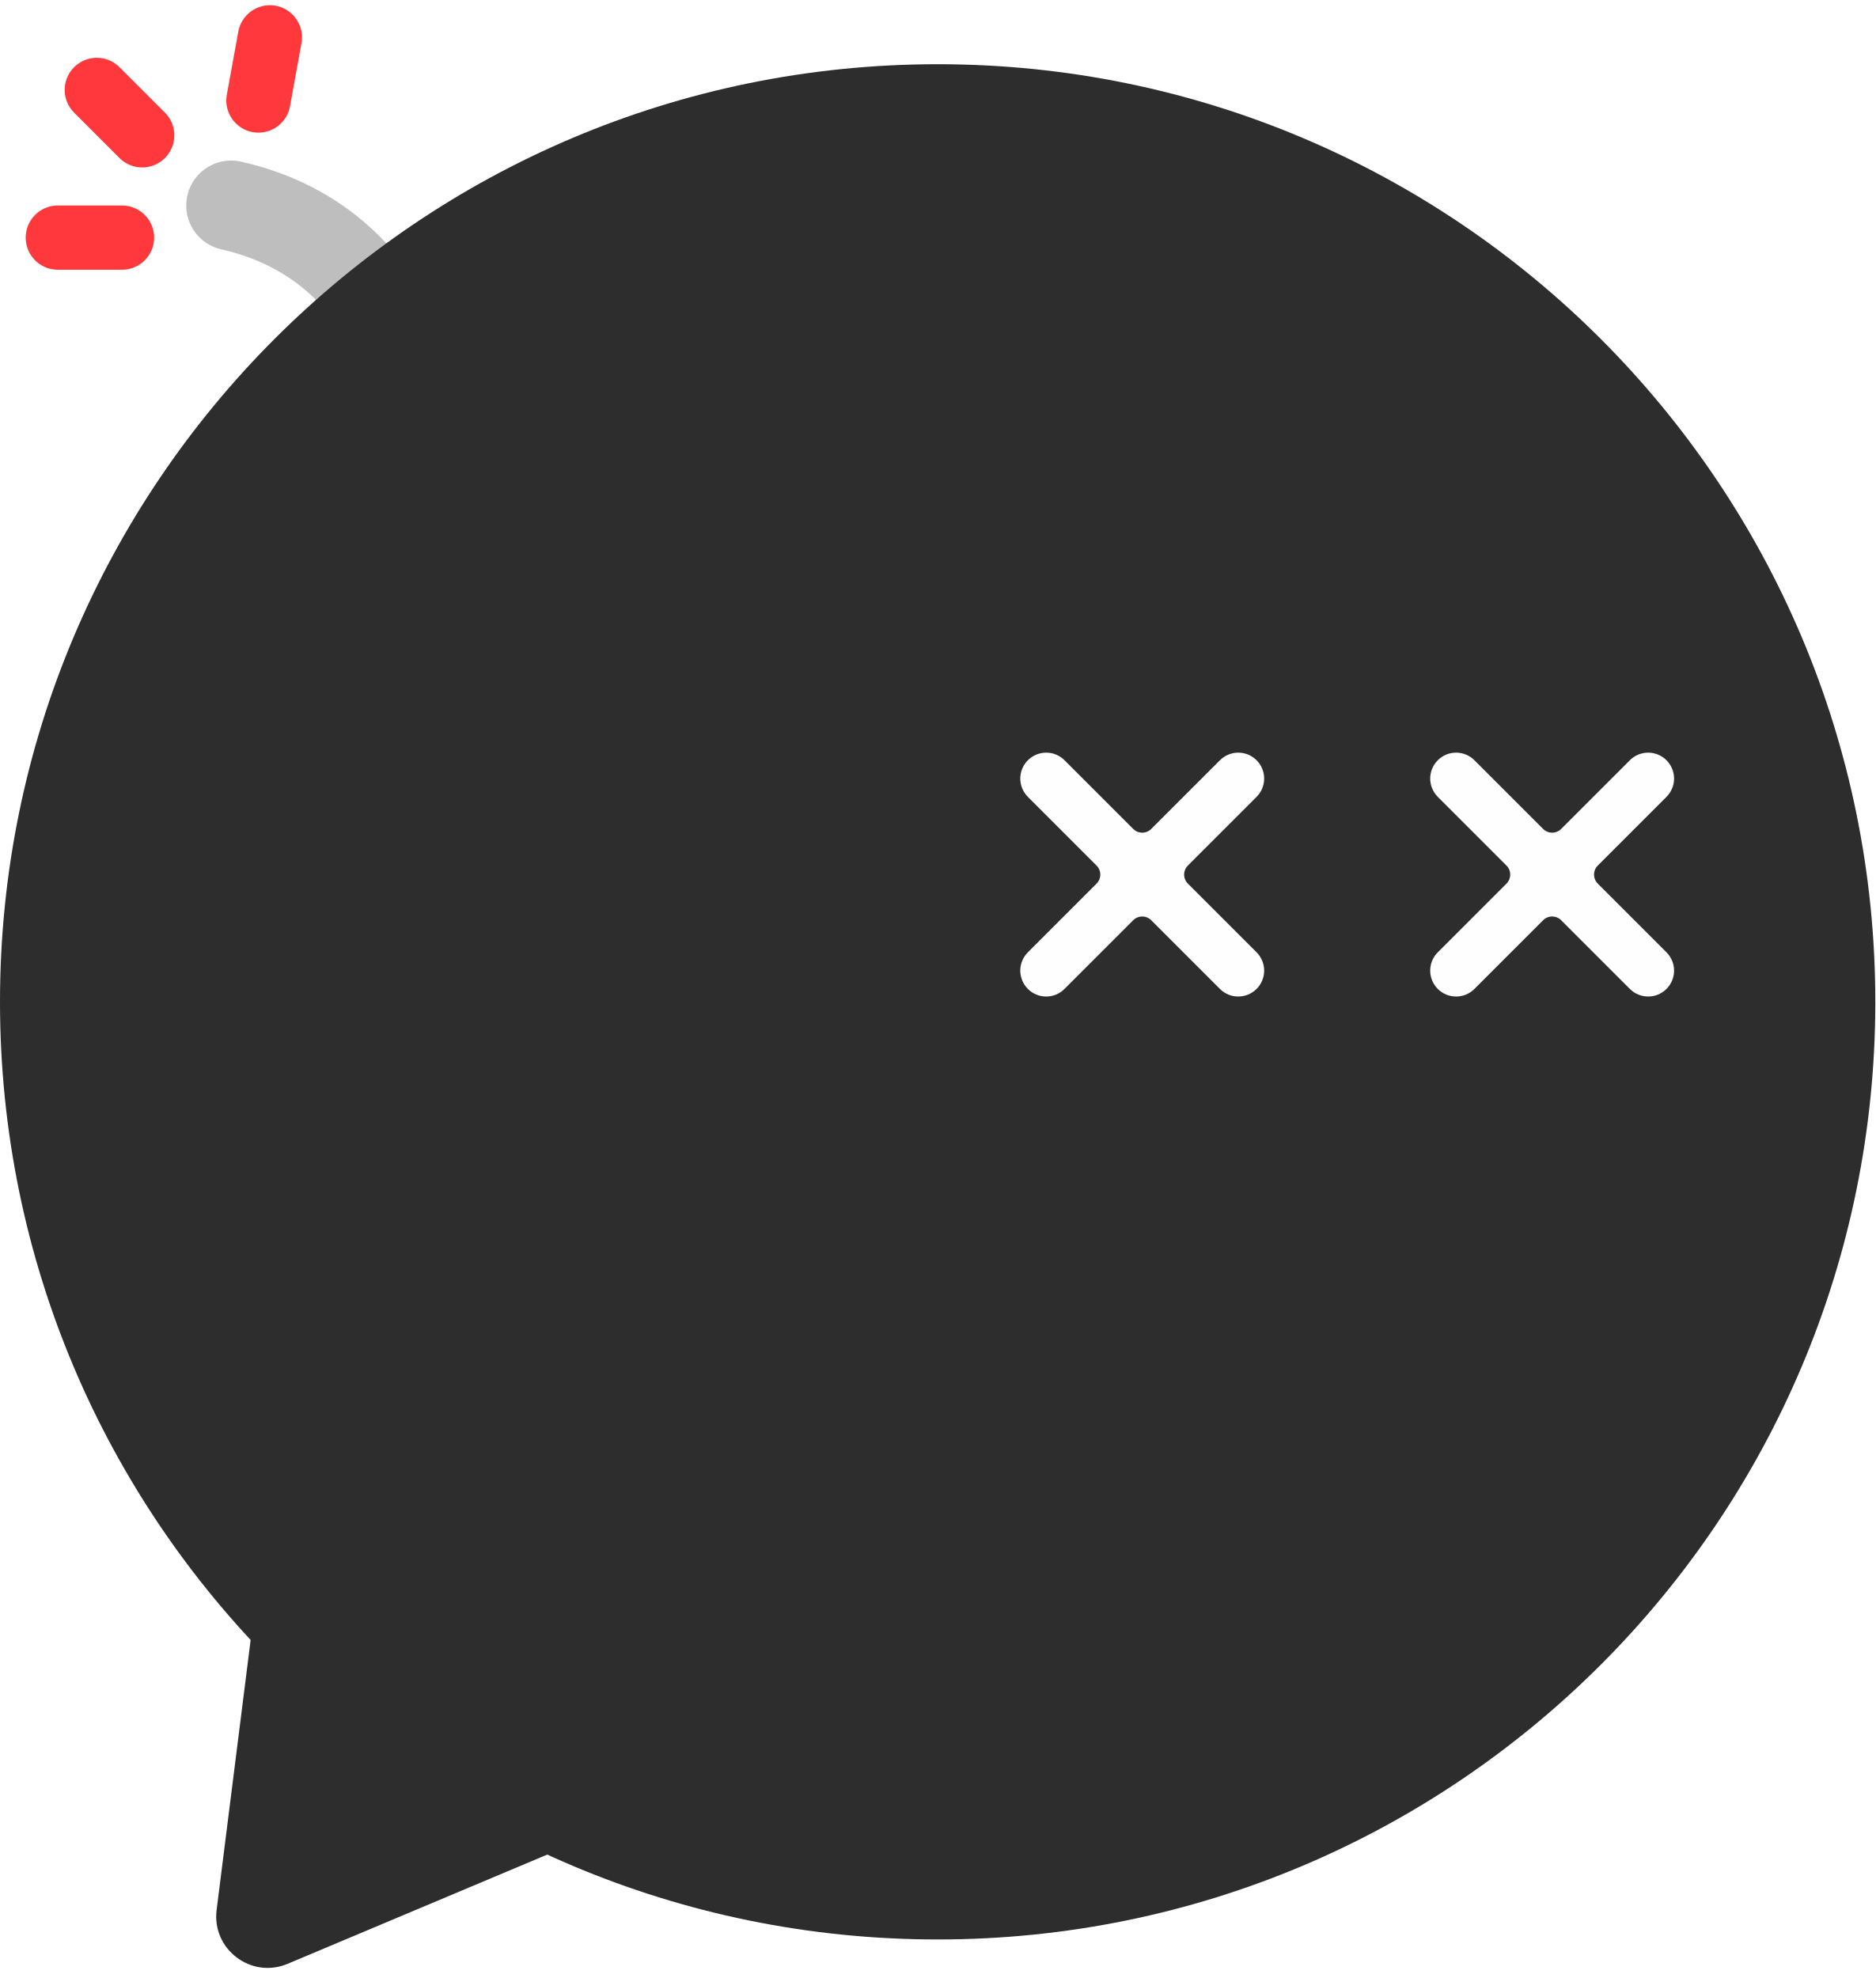
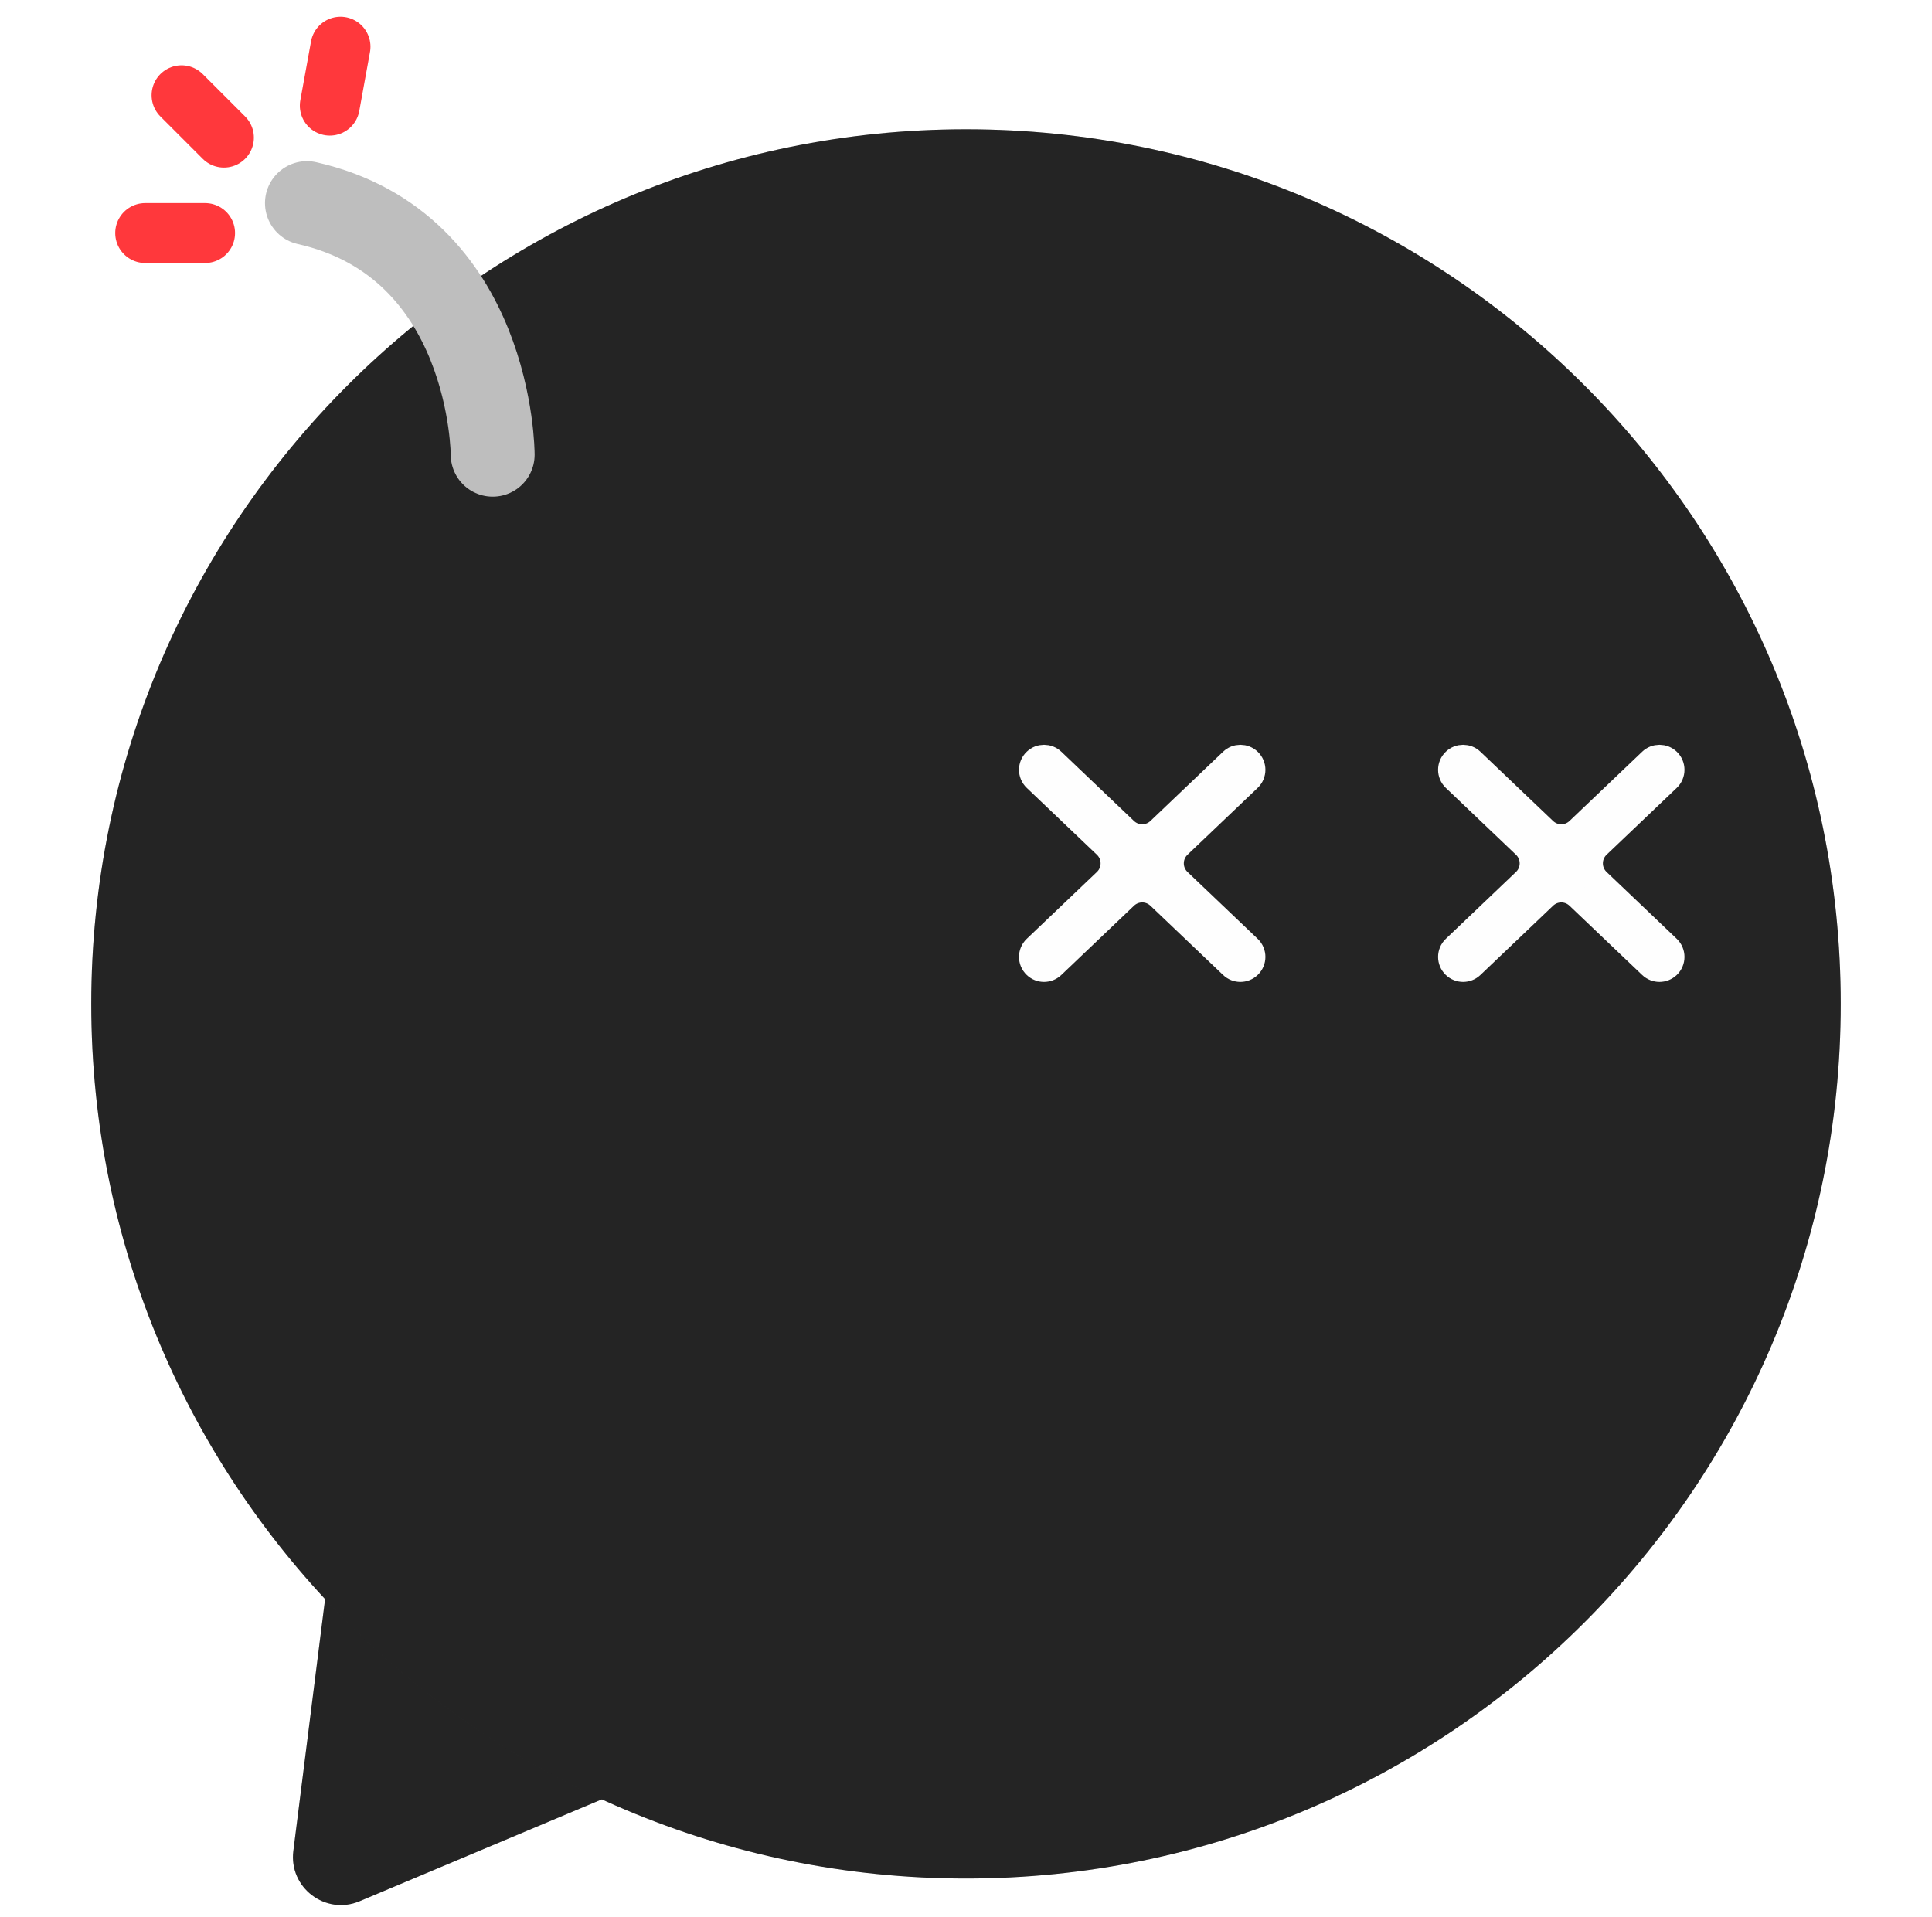
- <svg xmlns="http://www.w3.org/2000/svg" width="146" height="154" viewBox="0 0 146 154" fill="none">
-   <path d="M18 16C33.5 19.5 33.5 37 33.5 37" stroke="#BEBEBE" stroke-width="7" stroke-linecap="round" />
-   <path d="M16.865 148.701C16.479 151.761 19.551 154.092 22.394 152.895L51.181 140.784C54.025 139.588 54.507 135.763 52.049 133.899L27.167 115.024C24.71 113.159 21.156 114.655 20.77 117.715L16.865 148.701Z" fill="#2D2D2D" />
-   <path d="M146 78C146 118.317 113.317 151 73 151C32.683 151 0 118.317 0 78C0 37.683 32.683 5 73 5C113.317 5 146 37.683 146 78Z" fill="#2D2D2D" />
-   <path d="M114.088 59.891C113.687 59.49 113.038 59.49 112.638 59.891C112.238 60.291 112.238 60.94 112.638 61.34L117.987 66.689C118.762 67.464 118.762 68.72 117.987 69.495L112.638 74.844C112.238 75.244 112.238 75.893 112.638 76.293C113.038 76.694 113.687 76.694 114.088 76.293L119.437 70.944C120.211 70.17 121.467 70.17 122.242 70.944L127.591 76.293C127.991 76.694 128.64 76.694 129.04 76.293C129.441 75.893 129.441 75.244 129.04 74.844L123.691 69.495C122.917 68.72 122.917 67.464 123.691 66.689L129.04 61.34C129.441 60.94 129.441 60.291 129.04 59.891C128.64 59.49 127.991 59.49 127.591 59.891L122.242 65.24C121.467 66.014 120.211 66.014 119.437 65.24L114.088 59.891Z" fill="#FEFEFE" stroke="#FEFEFE" stroke-width="1.984" />
-   <path d="M82.174 59.891C81.774 59.49 81.125 59.49 80.725 59.891C80.325 60.291 80.325 60.94 80.725 61.34L86.074 66.689C86.849 67.464 86.849 68.72 86.074 69.495L80.725 74.844C80.325 75.244 80.325 75.893 80.725 76.293C81.125 76.694 81.774 76.694 82.174 76.293L87.523 70.944C88.298 70.17 89.554 70.17 90.329 70.944L95.678 76.293C96.078 76.694 96.727 76.694 97.127 76.293C97.528 75.893 97.528 75.244 97.127 74.844L91.778 69.495C91.004 68.72 91.004 67.464 91.778 66.689L97.127 61.34C97.528 60.94 97.528 60.291 97.127 59.891C96.727 59.49 96.078 59.49 95.678 59.891L90.329 65.24C89.554 66.014 88.298 66.014 87.523 65.24L82.174 59.891Z" fill="#FEFEFE" stroke="#FEFEFE" stroke-width="1.984" />
-   <line x1="21.012" y1="2.907" x2="20.118" y2="7.826" stroke="#FF383C" stroke-width="5" stroke-linecap="round" />
-   <line x1="7.536" y1="7" x2="11.071" y2="10.536" stroke="#FF383C" stroke-width="5" stroke-linecap="round" />
-   <line x1="4.5" y1="18.5" x2="9.5" y2="18.5" stroke="#FF383C" stroke-width="5" stroke-linecap="round" />
+ <svg xmlns="http://www.w3.org/2000/svg" width="131" height="130" viewBox="0 0 131 130" fill="none">
+   <line x1="23.089" y1="3.169" x2="22.362" y2="7.166" stroke="#FF383C" stroke-width="4.062" stroke-linecap="round" />
+   <path d="M19.89 125.525C19.577 128.012 22.073 129.905 24.383 128.933L47.773 119.093C50.083 118.121 50.474 115.013 48.478 113.498L28.261 98.162C26.264 96.648 23.377 97.862 23.063 100.349L19.89 125.525Z" fill="#2D2D2D" />
+   <path d="M19.89 125.525C19.577 128.012 22.073 129.905 24.383 128.933L47.773 119.093C50.083 118.121 50.474 115.013 48.478 113.498L28.261 98.162C26.264 96.648 23.377 97.862 23.063 100.349L19.89 125.525Z" fill="black" fill-opacity="0.2" />
+   <path d="M124.812 68.081C124.812 100.838 98.257 127.393 65.5 127.393C32.743 127.393 6.188 100.838 6.188 68.081C6.188 35.323 32.743 8.768 65.5 8.768C98.257 8.768 124.812 35.323 124.812 68.081Z" fill="#2D2D2D" />
+   <path d="M124.812 68.081C124.812 100.838 98.257 127.393 65.5 127.393C32.743 127.393 6.188 100.838 6.188 68.081C6.188 35.323 32.743 8.768 65.5 8.768C98.257 8.768 124.812 35.323 124.812 68.081Z" fill="black" fill-opacity="0.2" />
+   <path d="M20.812 13.775C33.406 16.619 33.406 30.837 33.406 30.837" stroke="#BEBEBE" stroke-width="5.688" stroke-linecap="round" />
+   <path d="M99.821 51.562C99.477 51.234 98.936 51.234 98.592 51.562C98.224 51.913 98.224 52.5 98.592 52.851L103.348 57.383C104.015 58.019 104.015 59.082 103.348 59.717L98.592 64.249C98.224 64.6 98.224 65.188 98.592 65.538C98.936 65.866 99.477 65.866 99.821 65.538L104.752 60.84C105.374 60.246 106.353 60.246 106.975 60.84L111.906 65.538C112.25 65.866 112.791 65.866 113.135 65.538C113.503 65.188 113.503 64.6 113.135 64.249L108.379 59.717C107.712 59.082 107.712 58.019 108.379 57.383L113.135 52.851C113.503 52.5 113.503 51.913 113.135 51.562C112.791 51.234 112.25 51.234 111.906 51.562L106.975 56.261C106.353 56.854 105.374 56.854 104.752 56.261L99.821 51.562Z" fill="#FEFEFE" stroke="#FEFEFE" stroke-width="1.612" />
+   <path d="M71.405 51.562C71.061 51.234 70.52 51.234 70.177 51.562C69.808 51.913 69.808 52.5 70.177 52.851L74.933 57.383C75.599 58.019 75.599 59.082 74.933 59.717L70.177 64.249C69.808 64.6 69.808 65.188 70.177 65.538C70.52 65.866 71.061 65.866 71.405 65.538L76.336 60.84C76.959 60.246 77.937 60.246 78.56 60.84L83.491 65.538C83.835 65.866 84.375 65.866 84.719 65.538C85.088 65.188 85.088 64.6 84.719 64.249L79.963 59.717C79.297 59.082 79.297 58.019 79.963 57.383L84.719 52.851C85.088 52.5 85.088 51.913 84.719 51.562C84.375 51.234 83.835 51.234 83.491 51.562L78.56 56.261C77.937 56.854 76.959 56.854 76.336 56.261L71.405 51.562Z" fill="#FEFEFE" stroke="#FEFEFE" stroke-width="1.612" />
+   <line x1="12.31" y1="6.462" x2="15.183" y2="9.335" stroke="#FF383C" stroke-width="4.062" stroke-linecap="round" />
+   <line x1="9.844" y1="15.806" x2="13.906" y2="15.806" stroke="#FF383C" stroke-width="4.062" stroke-linecap="round" />
</svg>
